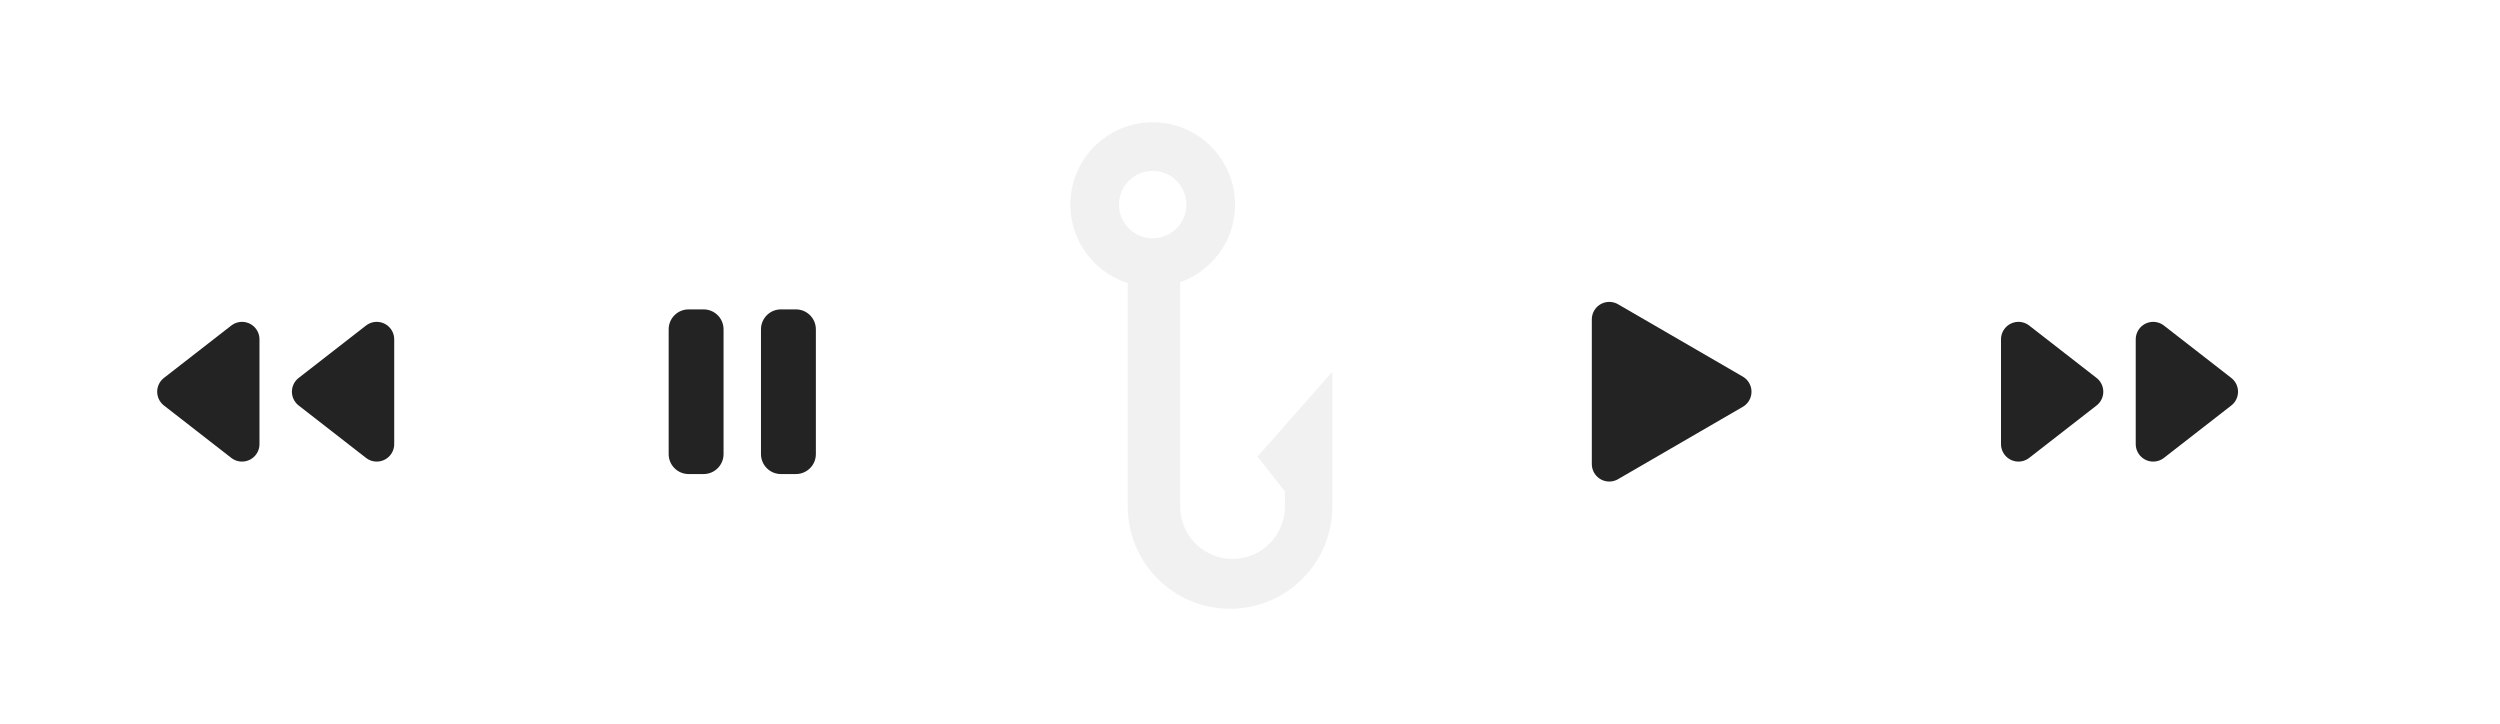
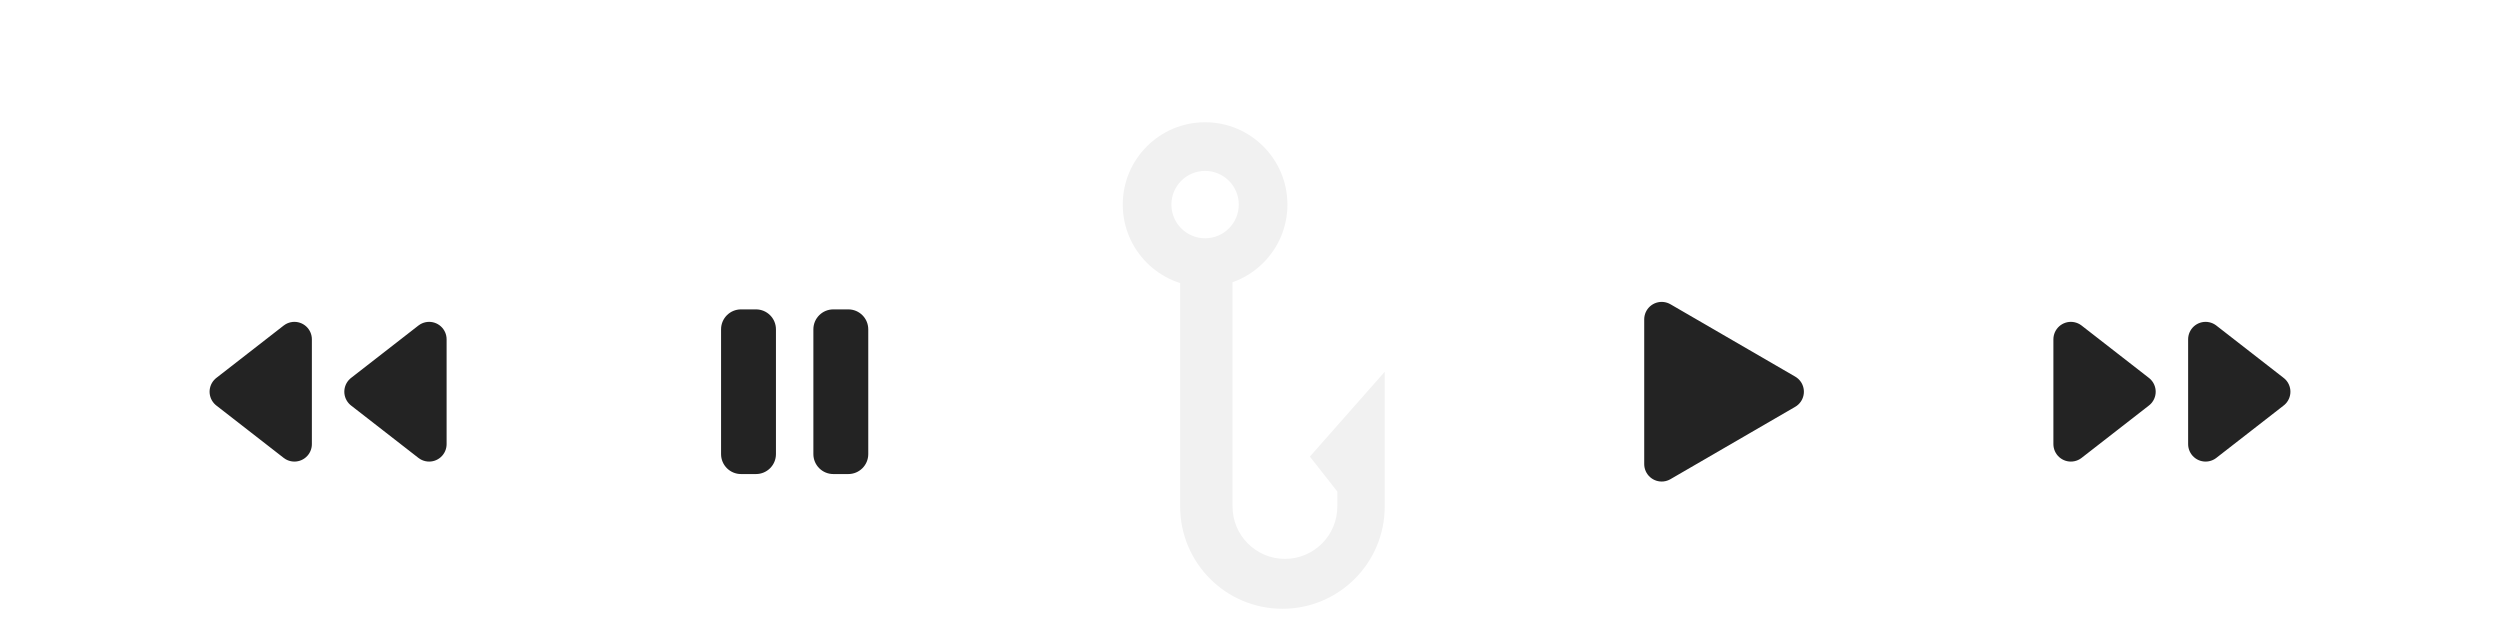
- <svg xmlns="http://www.w3.org/2000/svg" viewBox="0 0 1002 290">
+ <svg xmlns="http://www.w3.org/2000/svg" viewBox="-21 0 1002 256">
  <g fill="#232323" stroke="#232323" stroke-width="14" stroke-linejoin="round">
    <path d="M97 136 97 178 70 157Z" />
    <path d="M151 136 151 178 124 157Z" />
    <path d="M645 128 645 186 695 157Z" />
    <path d="M809 136 809 178 836 157Z" />
    <path d="M863 136 863 178 890 157Z" />
  </g>
  <g fill="#232323">
    <rect x="268" y="124" width="22" height="66" rx="8" />
    <rect x="305" y="124" width="22" height="66" rx="8" />
  </g>
  <path fill="#f1f1f1" d="M462 49A33 33 0 1 0 462 115 33 33 0 1 0 462 49ZM462 68.5A13.5 13.5 0 1 1 462 95.5 13.5 13.5 0 1 1 462 68.5ZM452 100 452 203A41 41 0 0 0 534 203L534 149 504 183 515 197 515 203A21 21 0 0 1 473 203L473 100Z" />
</svg>
